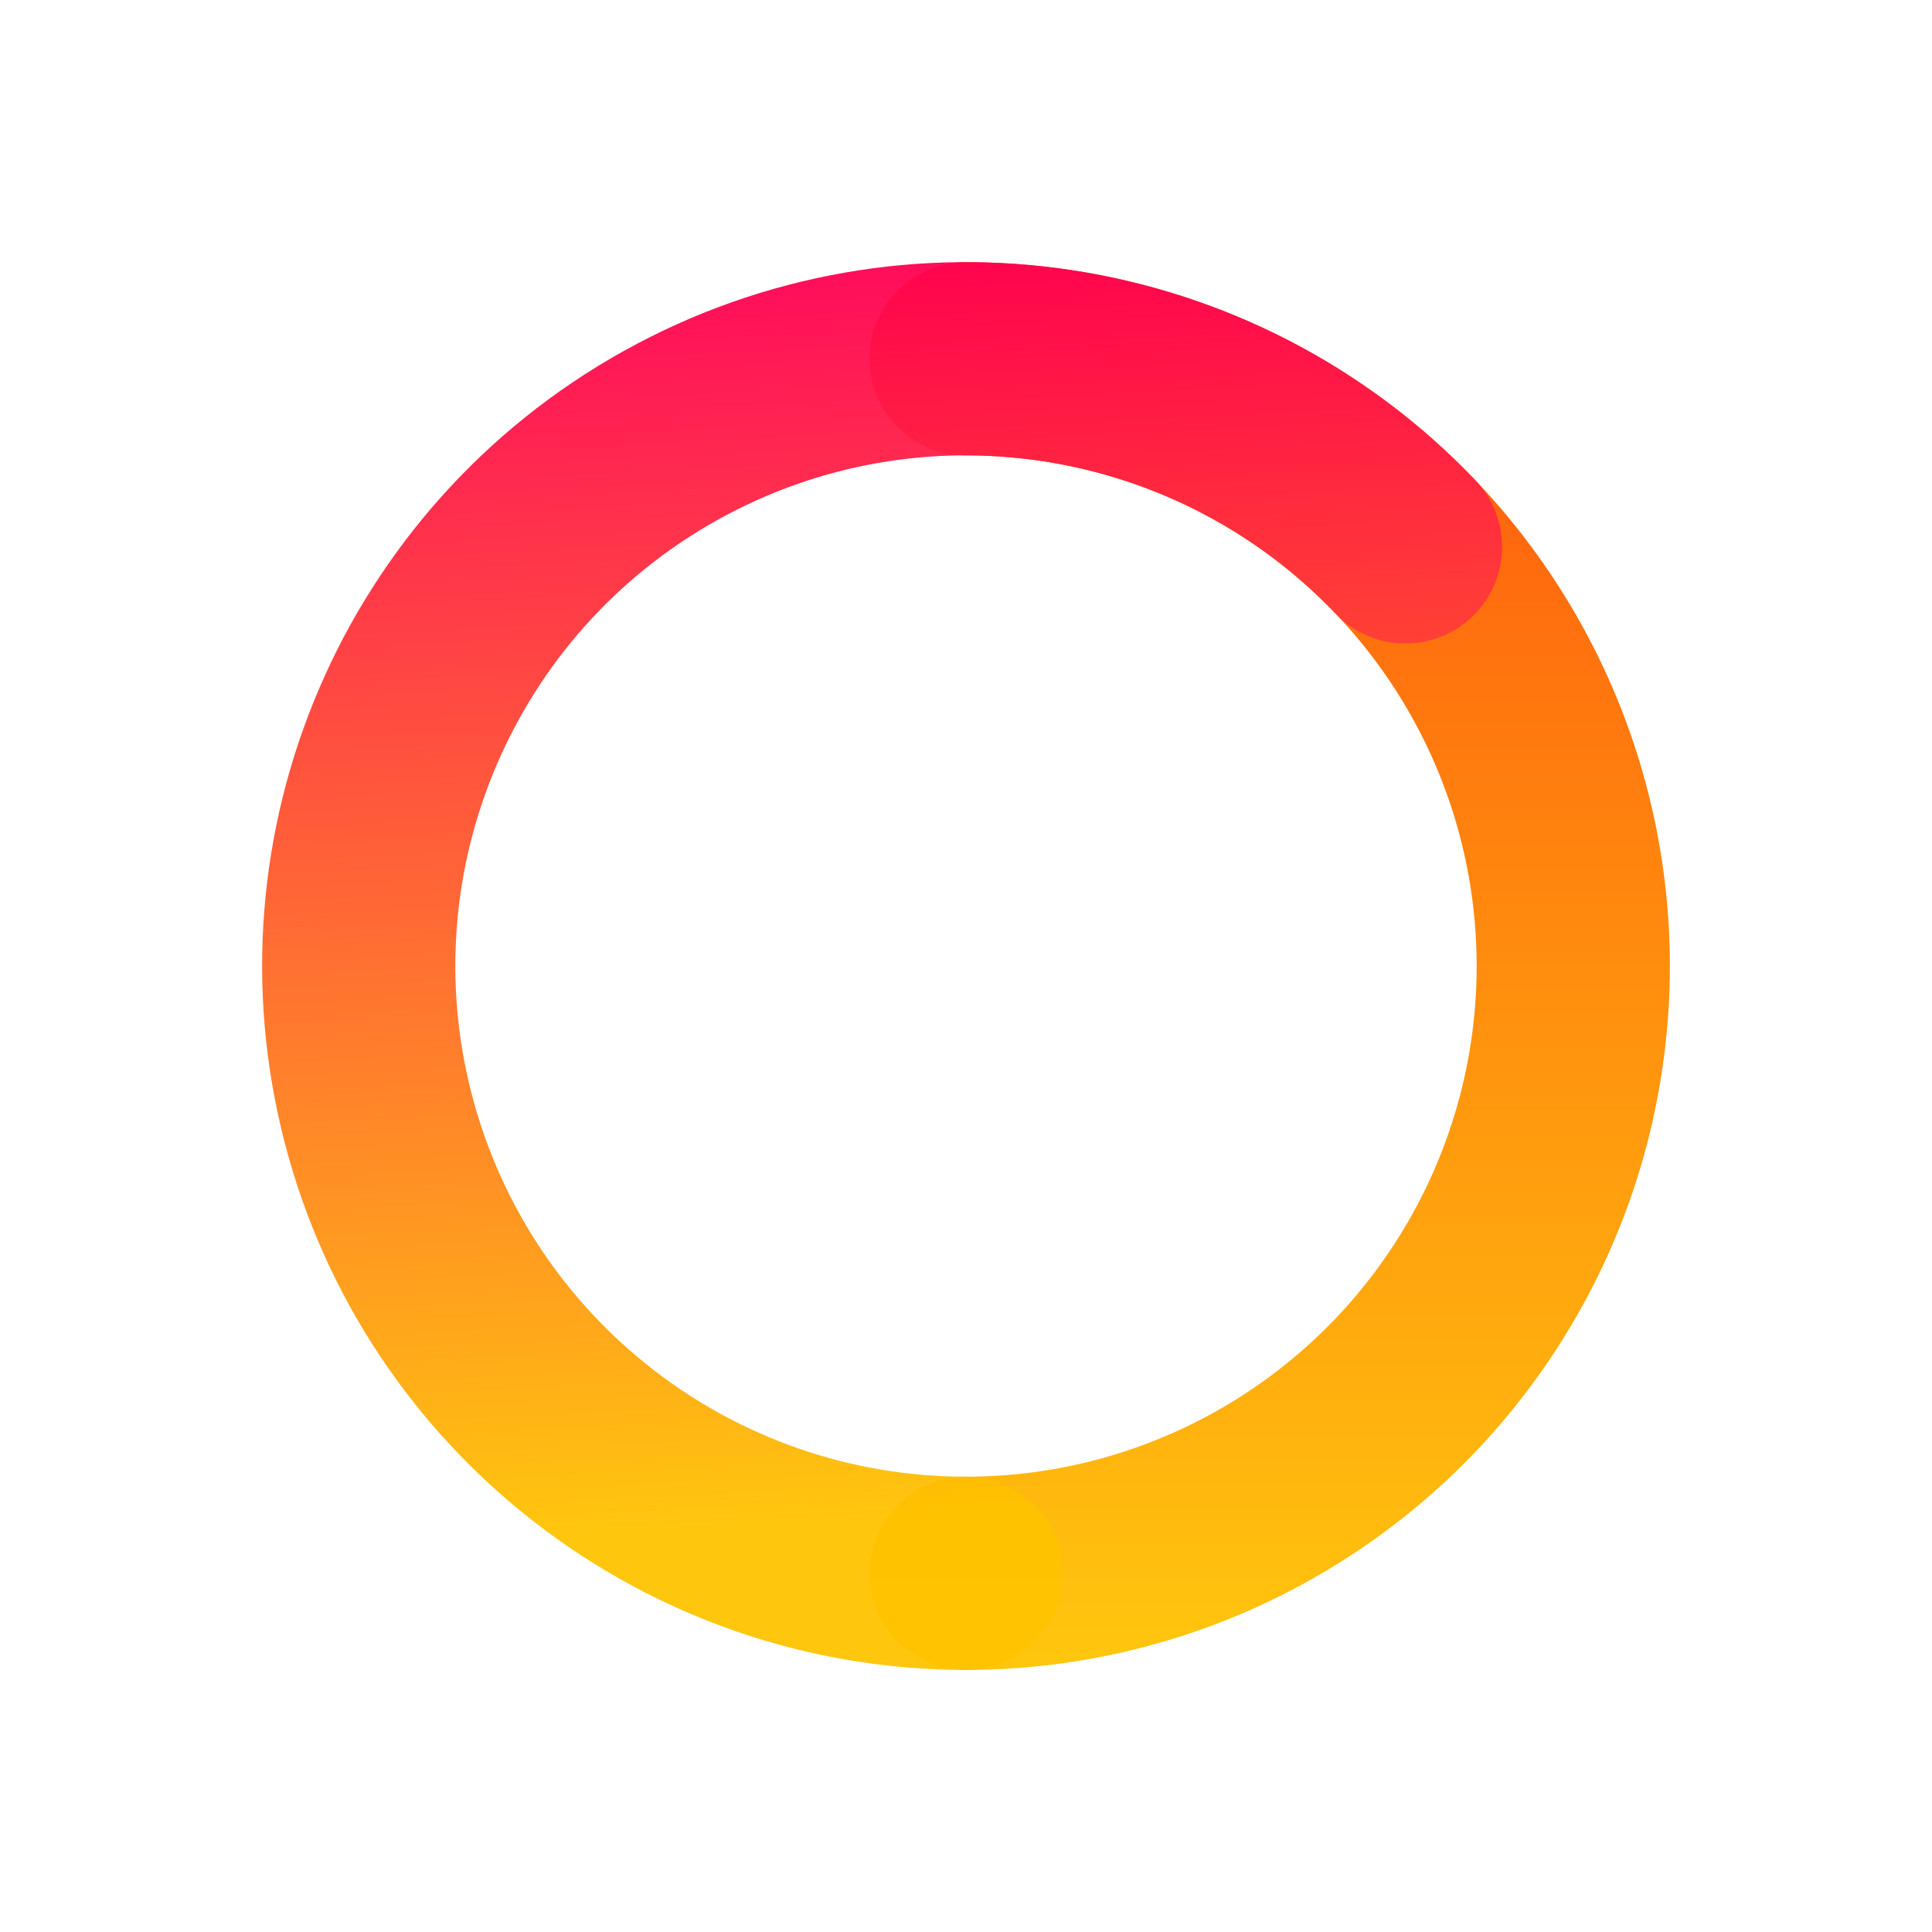
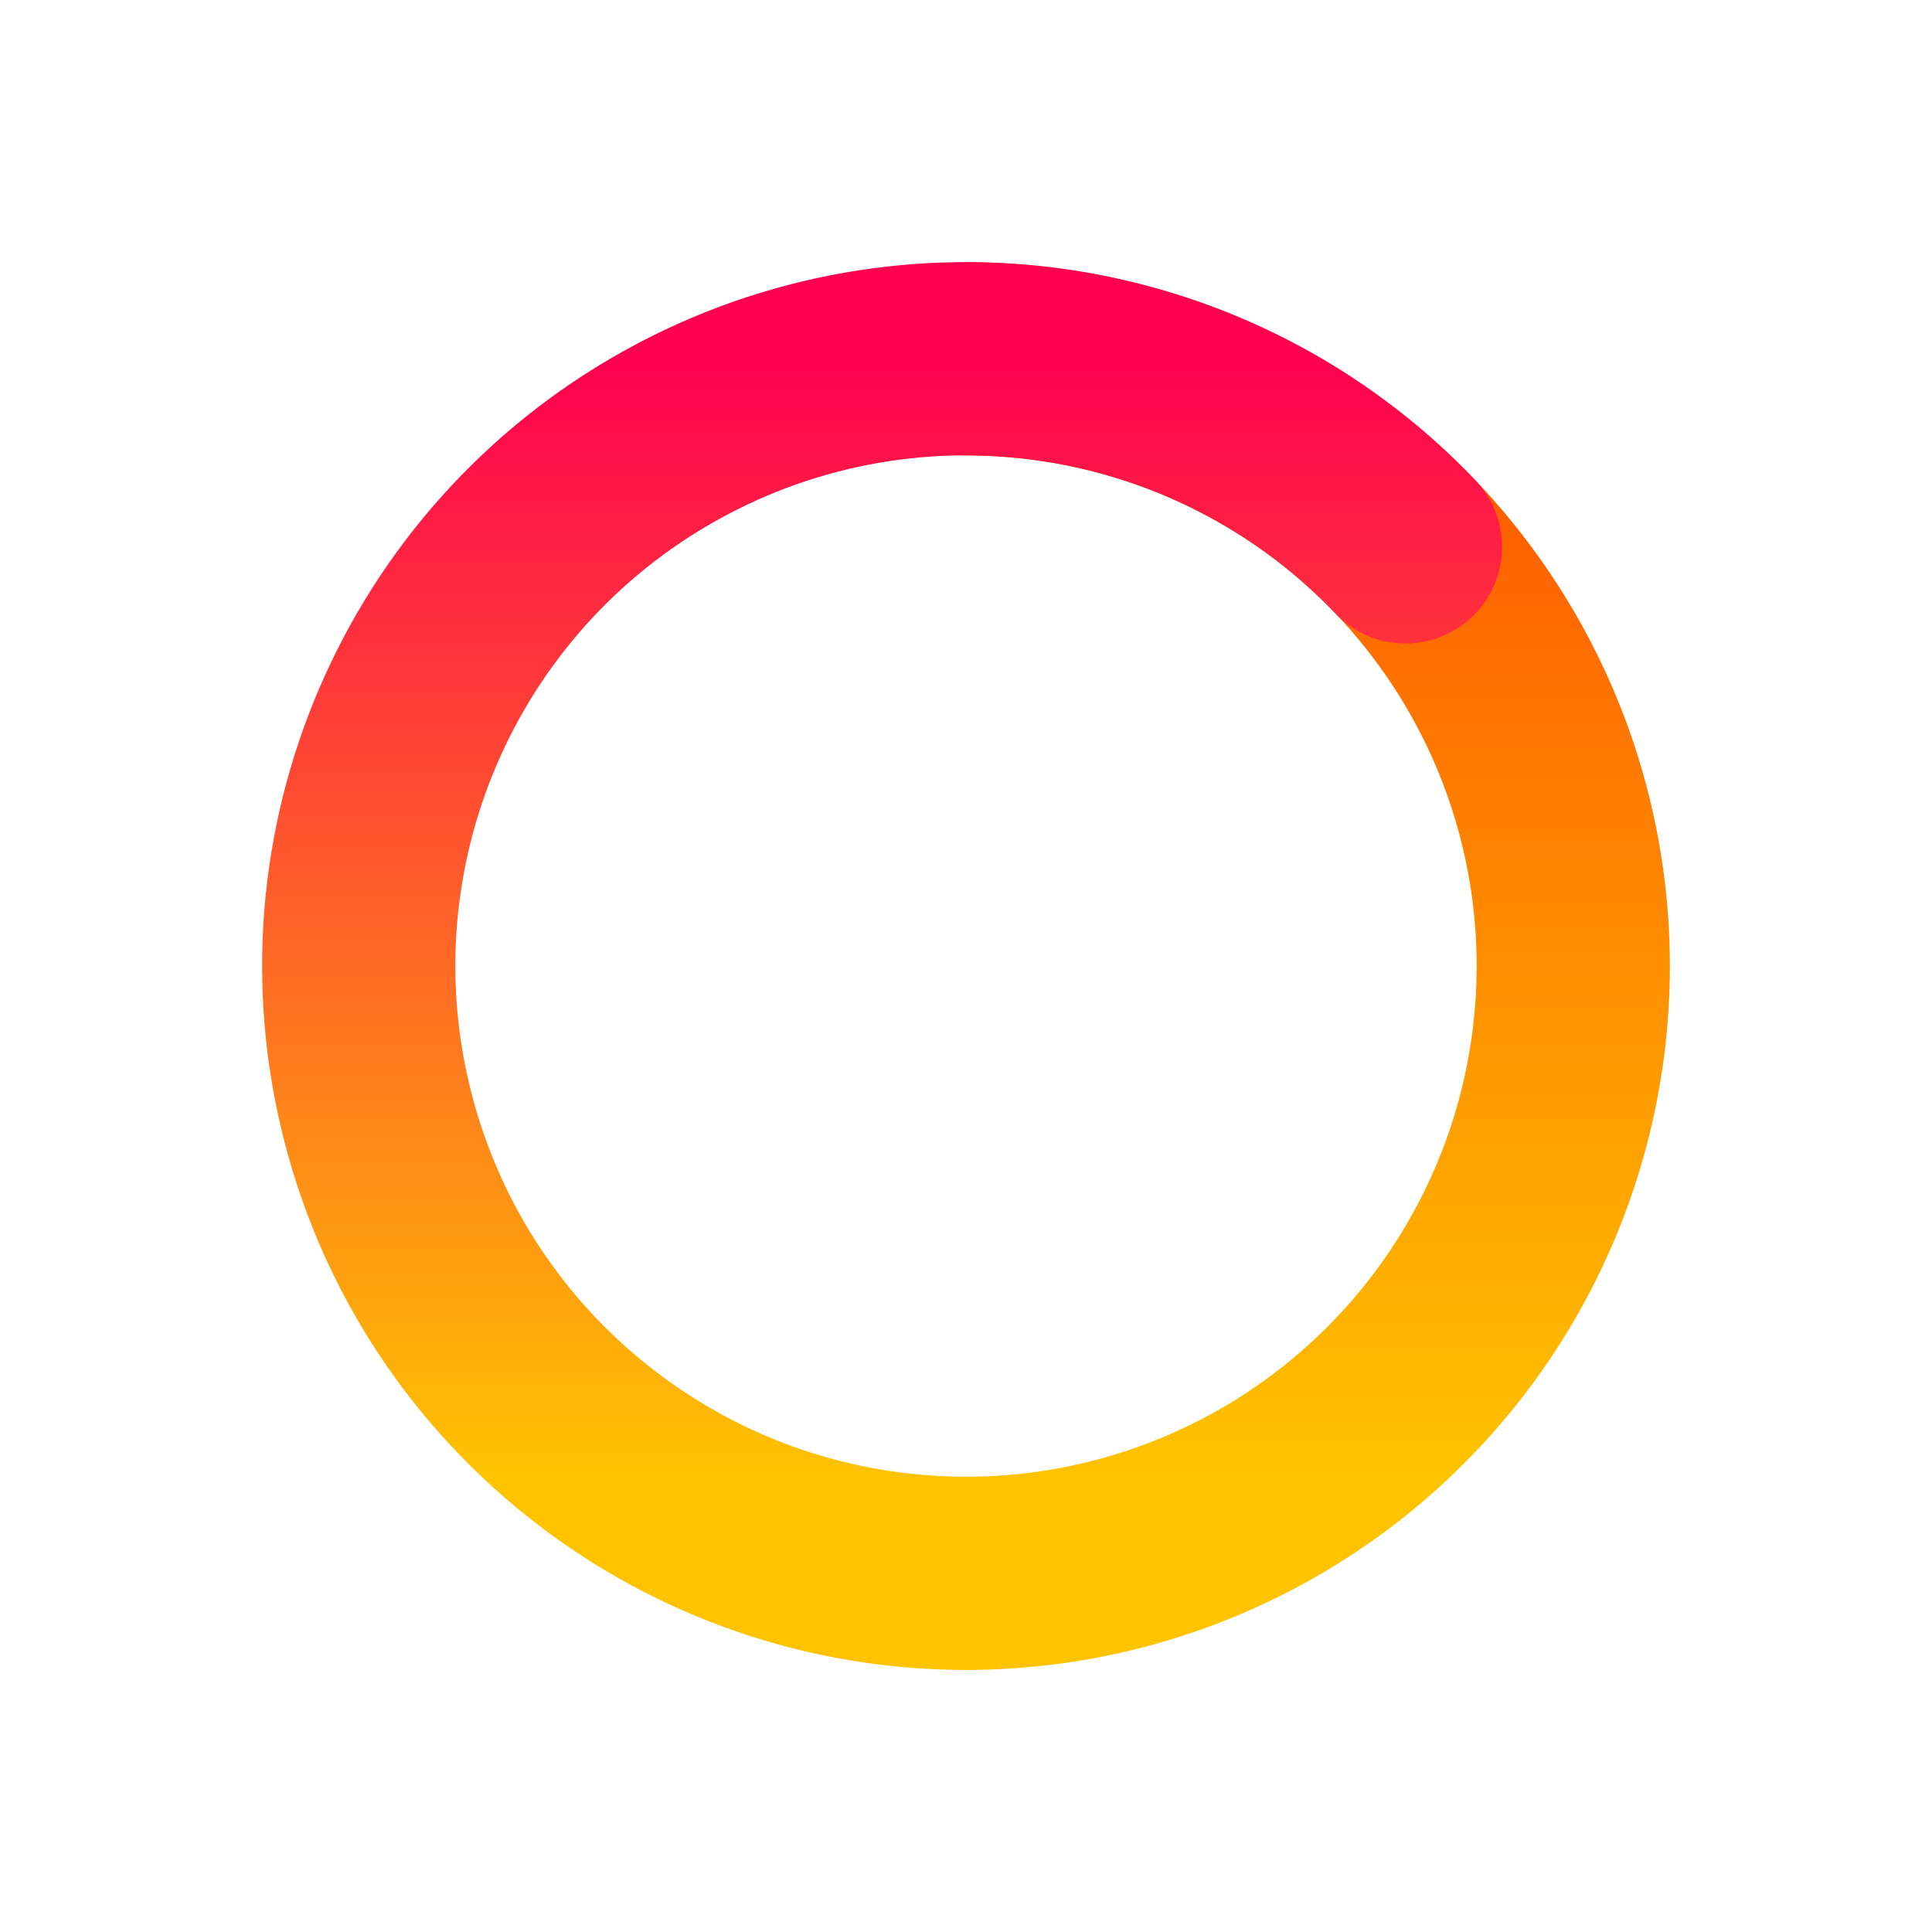
<svg xmlns="http://www.w3.org/2000/svg" xmlns:xlink="http://www.w3.org/1999/xlink" width="100" height="100" viewBox="0 0 26.458 26.458" version="1.1" id="svg8">
  <defs id="defs2">
    <linearGradient id="linearGradient3789">
      <stop id="stop3785" offset="0" style="stop-color:#ff0051;stop-opacity:1" />
      <stop id="stop3787" offset="1" style="stop-color:#ffc300;stop-opacity:1" />
    </linearGradient>
    <linearGradient id="linearGradient3759">
      <stop style="stop-color:#ff4900;stop-opacity:1" offset="0" id="stop3755" />
      <stop style="stop-color:#ffc300;stop-opacity:1" offset="1" id="stop3757" />
    </linearGradient>
    <linearGradient xlink:href="#linearGradient3789" id="linearGradient3761" x1="13.809" y1="247" x2="78.307" y2="243.793" gradientUnits="userSpaceOnUse" gradientTransform="matrix(0,0.263498,-0.2634916,0,78.31189,0.05427)" />
    <linearGradient xlink:href="#linearGradient3759" id="linearGradient3775" gradientUnits="userSpaceOnUse" gradientTransform="matrix(0.263498,0,0,0.2634916,270.5959,-51.85297)" x1="13.809" y1="247" x2="86.191" y2="247" />
-     <linearGradient y2="247" x2="86.191" y1="247" x1="13.809" gradientTransform="matrix(0,0.263498,0.2634916,0,-11.6131,-6.36854)" gradientUnits="userSpaceOnUse" id="linearGradient3736" xlink:href="#linearGradient3759" />
+     <linearGradient y2="259.765" x2="69.967" y1="247" x1="13.809" gradientTransform="matrix(0,0.263498,0.2634916,0,-11.6131,-6.36854)" gradientUnits="userSpaceOnUse" id="linearGradient3736" xlink:href="#linearGradient3759" />
    <linearGradient y2="243.793" x2="78.307" y1="247" x1="13.809" gradientTransform="matrix(0,0.263498,-0.2634916,0,118.5518,-6.36854)" gradientUnits="userSpaceOnUse" id="linearGradient3756" xlink:href="#linearGradient3789" />
+     <linearGradient xlink:href="#linearGradient3789" id="linearGradient841" x1="53.469" y1="-1.51" x2="53.469" y2="13.75" gradientUnits="userSpaceOnUse" />
+     <linearGradient xlink:href="#linearGradient3759" id="linearGradient851" x1="53.501" y1="-2.415" x2="53.501" y2="13.775" gradientUnits="userSpaceOnUse" />
  </defs>
  <g transform="translate(-40.23988,6.422801)" id="g3764">
-     <path d="m 53.469,15.123 a 8.316,8.316 0 0 0 7.202,-4.158 8.316,8.316 0 0 0 0,-8.316 8.316,8.316 0 0 0 -7.202,-4.158" class="circle-left" style="fill:none;fill-opacity:0.92;stroke:url(#linearGradient3736);stroke-width:2.646;stroke-linecap:round;stroke-linejoin:miter;stroke-miterlimit:4;stroke-dasharray:none;stroke-opacity:0.945" />
-     <path d="m 53.469,15.123 a 8.316,8.316 0 0 1 -8.049,-6.227 8.316,8.316 0 0 1 4.005,-9.356 8.316,8.316 0 0 1 10.062,1.527" class="circle-right" style="opacity:1;fill:none;fill-opacity:0.92;stroke:url(#linearGradient3756);stroke-width:2.646;stroke-linecap:round;stroke-linejoin:miter;stroke-miterlimit:4;stroke-dasharray:none;stroke-opacity:0.945" />
+     <path d="m 53.469,15.123 a 8.316,8.316 0 0 0 7.202,-4.158 8.316,8.316 0 0 0 0,-8.316 8.316,8.316 0 0 0 -7.202,-4.158" class="circle-left" style="fill:none;fill-opacity:0.92;stroke:url(#linearGradient851);stroke-width:2.646;stroke-linecap:round;stroke-linejoin:miter;stroke-miterlimit:4;stroke-dasharray:none;stroke-opacity:1" id="path14" />
+     <path d="m 53.469,15.123 a 8.316,8.316 0 0 1 -8.049,-6.227 8.316,8.316 0 0 1 4.005,-9.356 8.316,8.316 0 0 1 10.062,1.527" class="circle-right" style="opacity:1;fill:none;fill-opacity:1;stroke:url(#linearGradient841);stroke-width:2.646;stroke-linecap:round;stroke-linejoin:miter;stroke-miterlimit:4;stroke-dasharray:none;stroke-opacity:1" id="path16" />
  </g>
</svg>
